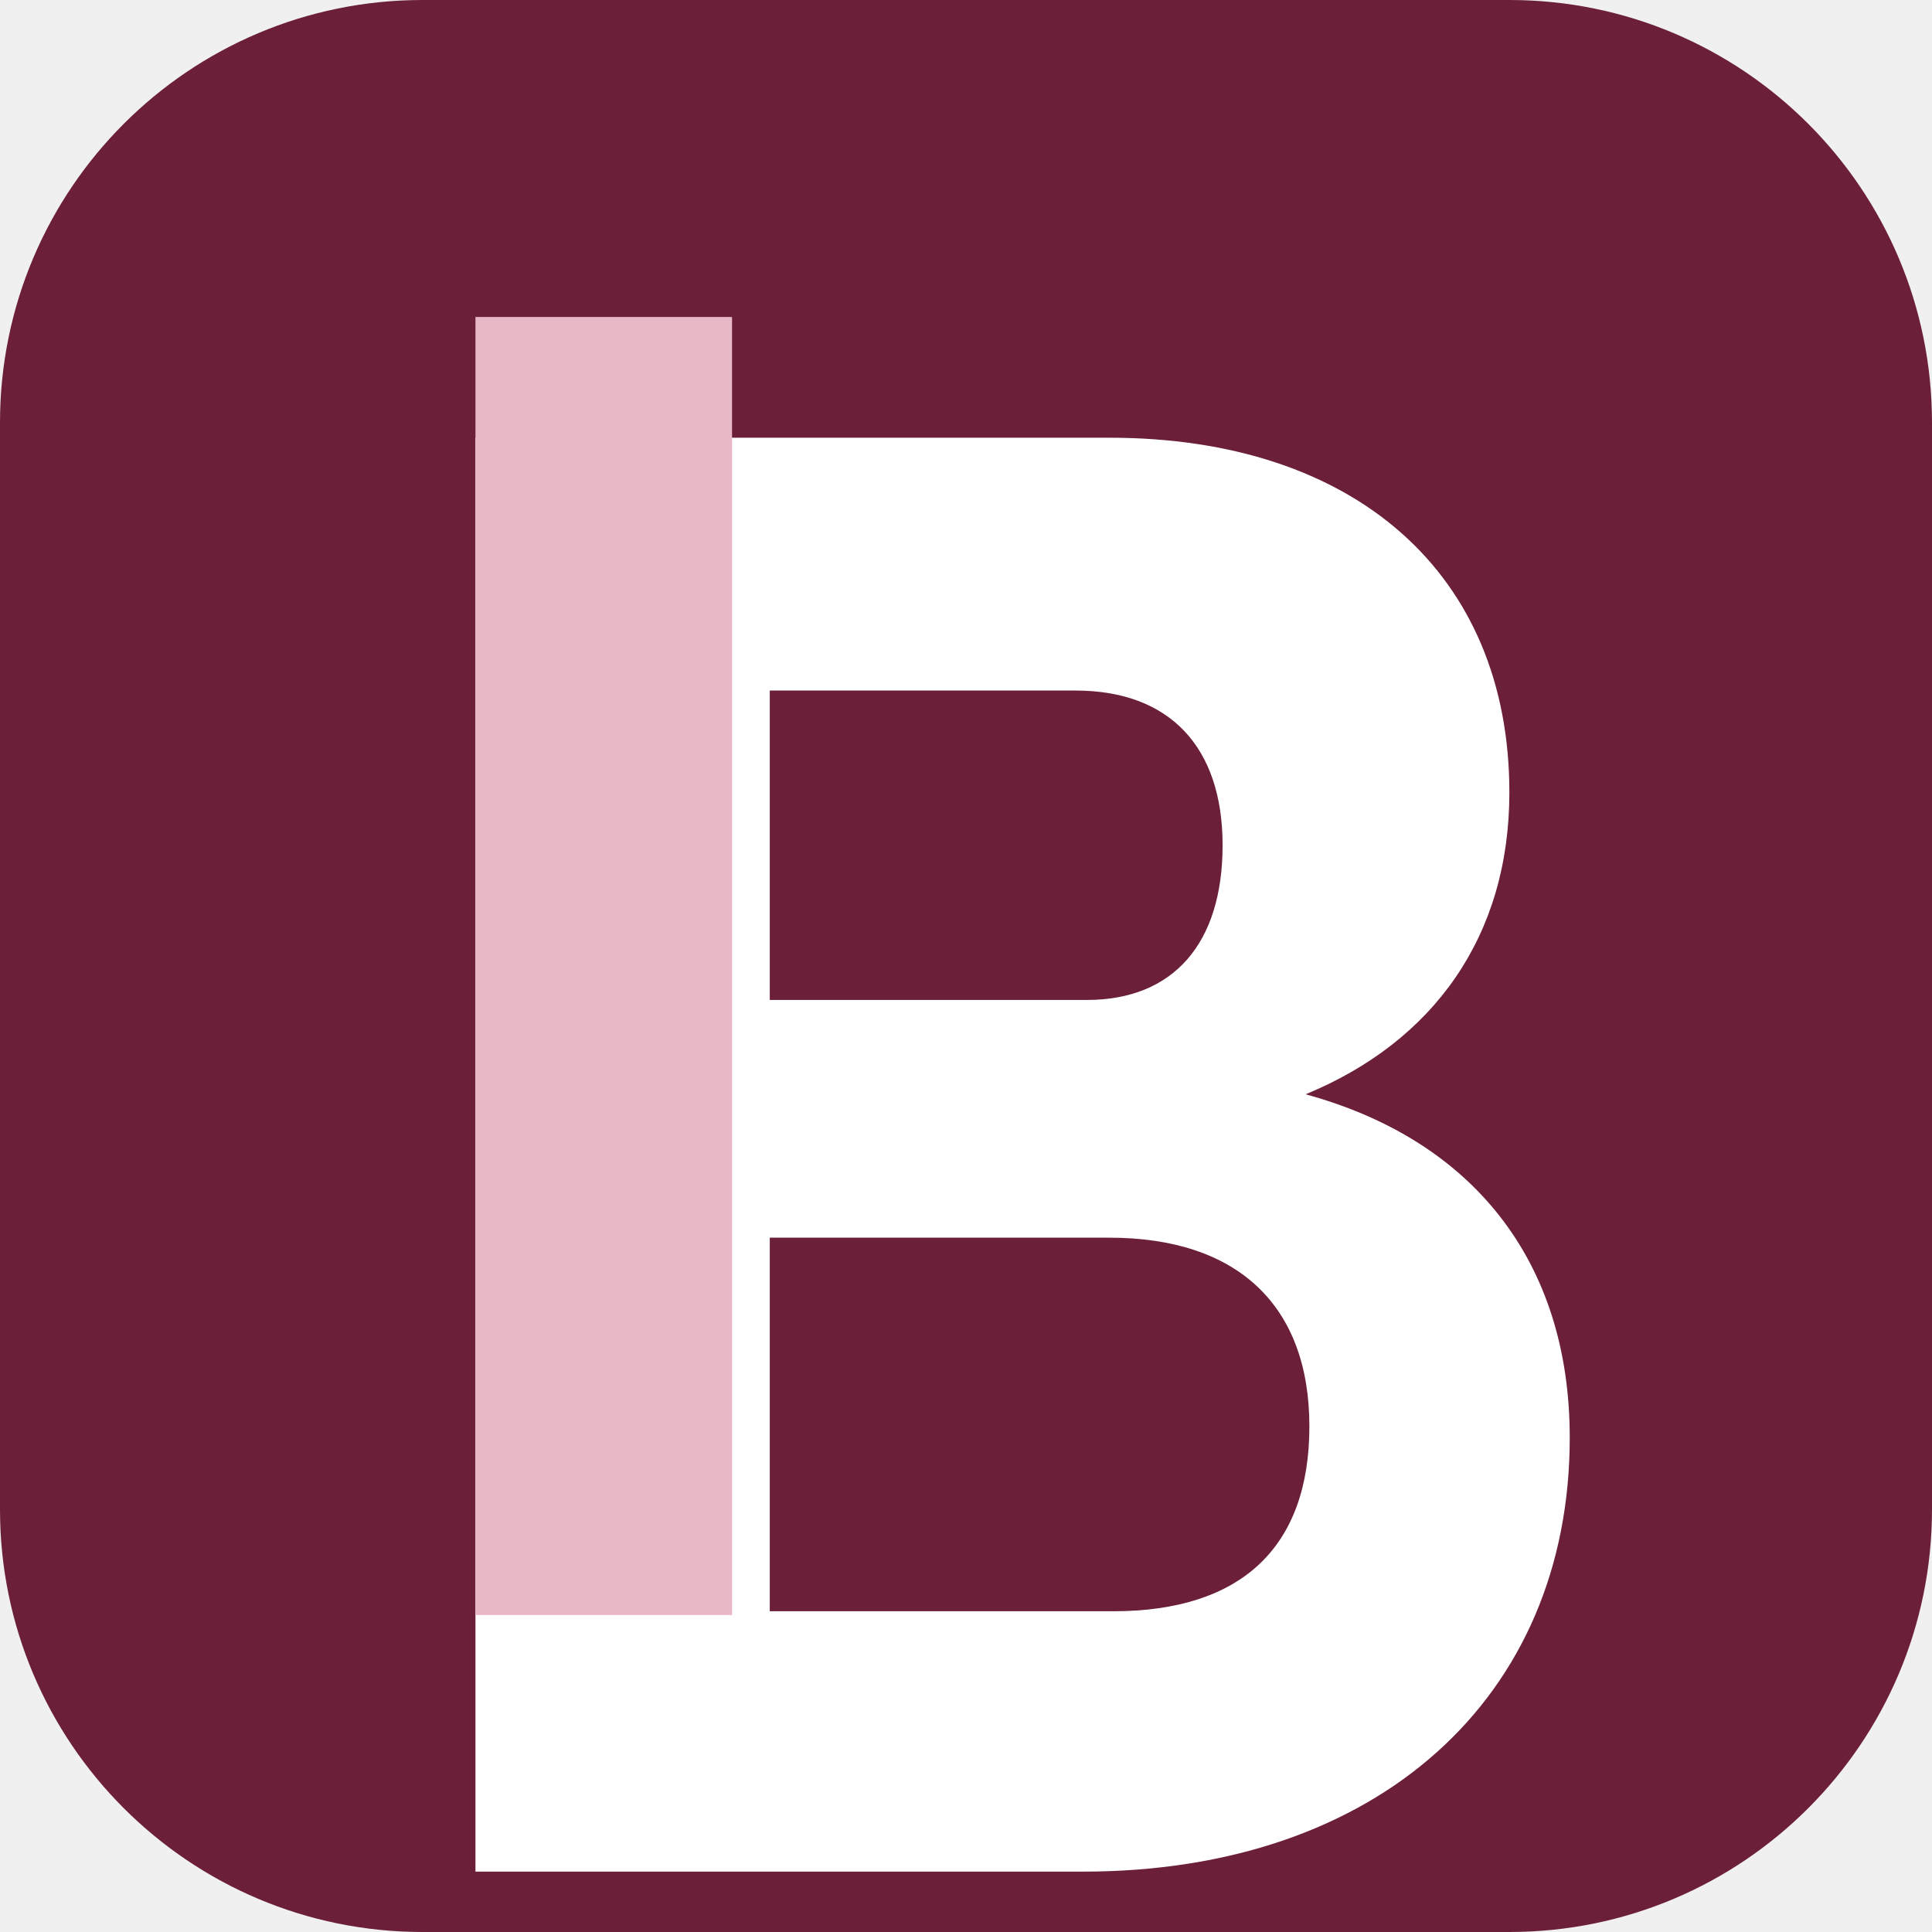
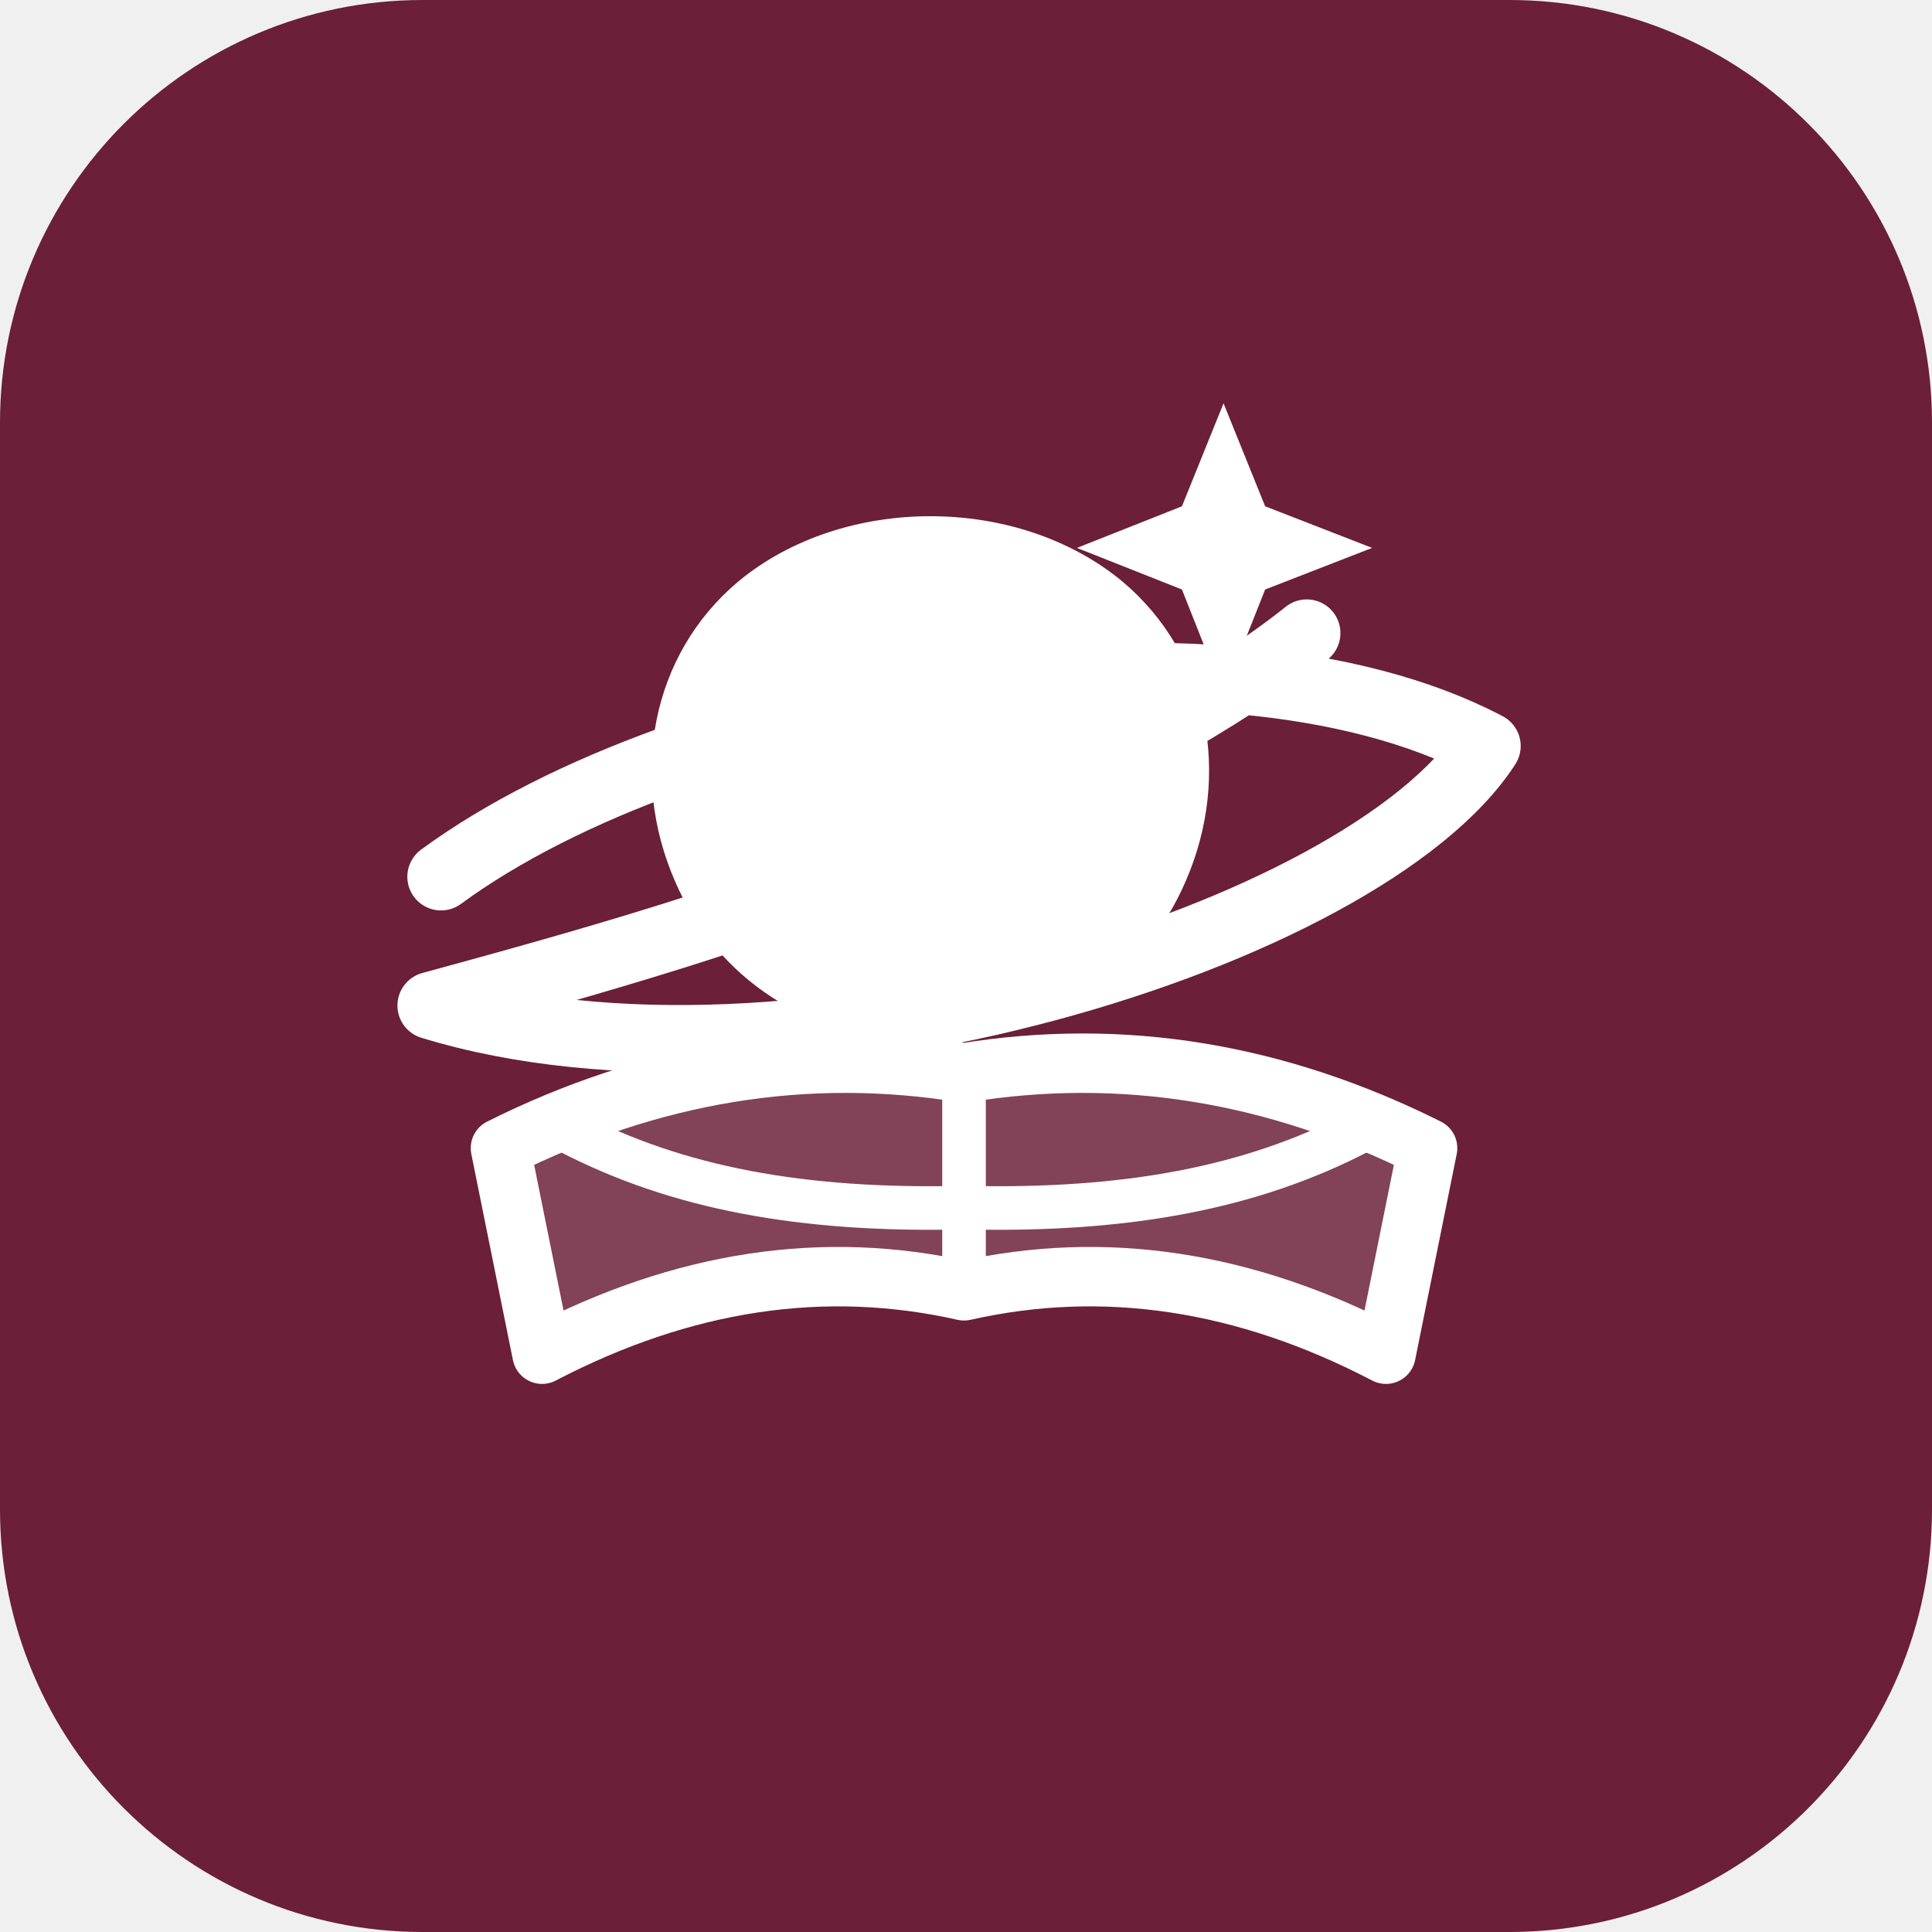
<svg xmlns="http://www.w3.org/2000/svg" width="512" height="512" viewBox="0 0 512 512">
  <rect width="512" height="512" rx="112" fill="#6B1F38" />
-   <path d="M126 116h168c65 0 106 36 106 94 0 38-20 66-54 80 44 12 70 44 70 91 0 69-51 115-129 115H126V116zm78 67v82h84c23 0 36-15 36-41 0-26-14-41-39-41h-81zm0 145v99h91c34 0 52-17 52-49 0-32-19-50-53-50h-90z" fill="#fff" />
-   <path d="M126 84h68v344h-68z" fill="#E8B8C7" />
+   <g transform="translate(88 78) scale(5.25)" fill="none" stroke="#fff" stroke-linecap="round" stroke-linejoin="round">
+     <path d="M45 5.5l2.1 5.2 5.4 2.1-5.4 2.1-2.1 5.3-2.1-5.3-5.3-2.1 5.3-2.1L45 5.5Z" fill="#fff" stroke="none" />
+     <path d="M20.5 14.5c5.3-4.4 14.1-4.4 19.4 0 4.4 3.7 5.5 9.8 3.2 15.1-2.1 4.9-6.7 8.1-12.9 8.1-6.2 0-10.8-3.2-12.9-8.1-2.3-5.3-1.2-11.4 3.2-15.1Z" fill="#fff" stroke="none" />
+     <path d="M5.5 29.4c12.4-9.1 39.1-13.8 52.8-6.6-6.2 9.6-35.4 18.6-53.3 13.1 7.7-2.1 16.7-4.6 25.1-8.2 8.2-3.5 15.1-7.4 19.1-10.6" stroke-width="3.4" />
+     <path d="M8.5 43.1c7.6-3.8 15.4-5.1 23.4-3.8 8-1.3 15.8 0 23.4 3.8l-2.1 10.4c-7.1-3.7-14.2-4.8-21.3-3.2-7.1-1.6-14.2-.5-21.3 3.2L8.5 43.1Z" fill="#fff" fill-opacity=".16" stroke-width="3" />
+     <path d="M31.9 39.3v11M12 42.3c5.4 2.8 11.7 4 19.9 3.8 8.2.2 14.5-1 19.9-3.8" stroke-width="2.2" />
+   </g>
</svg>
